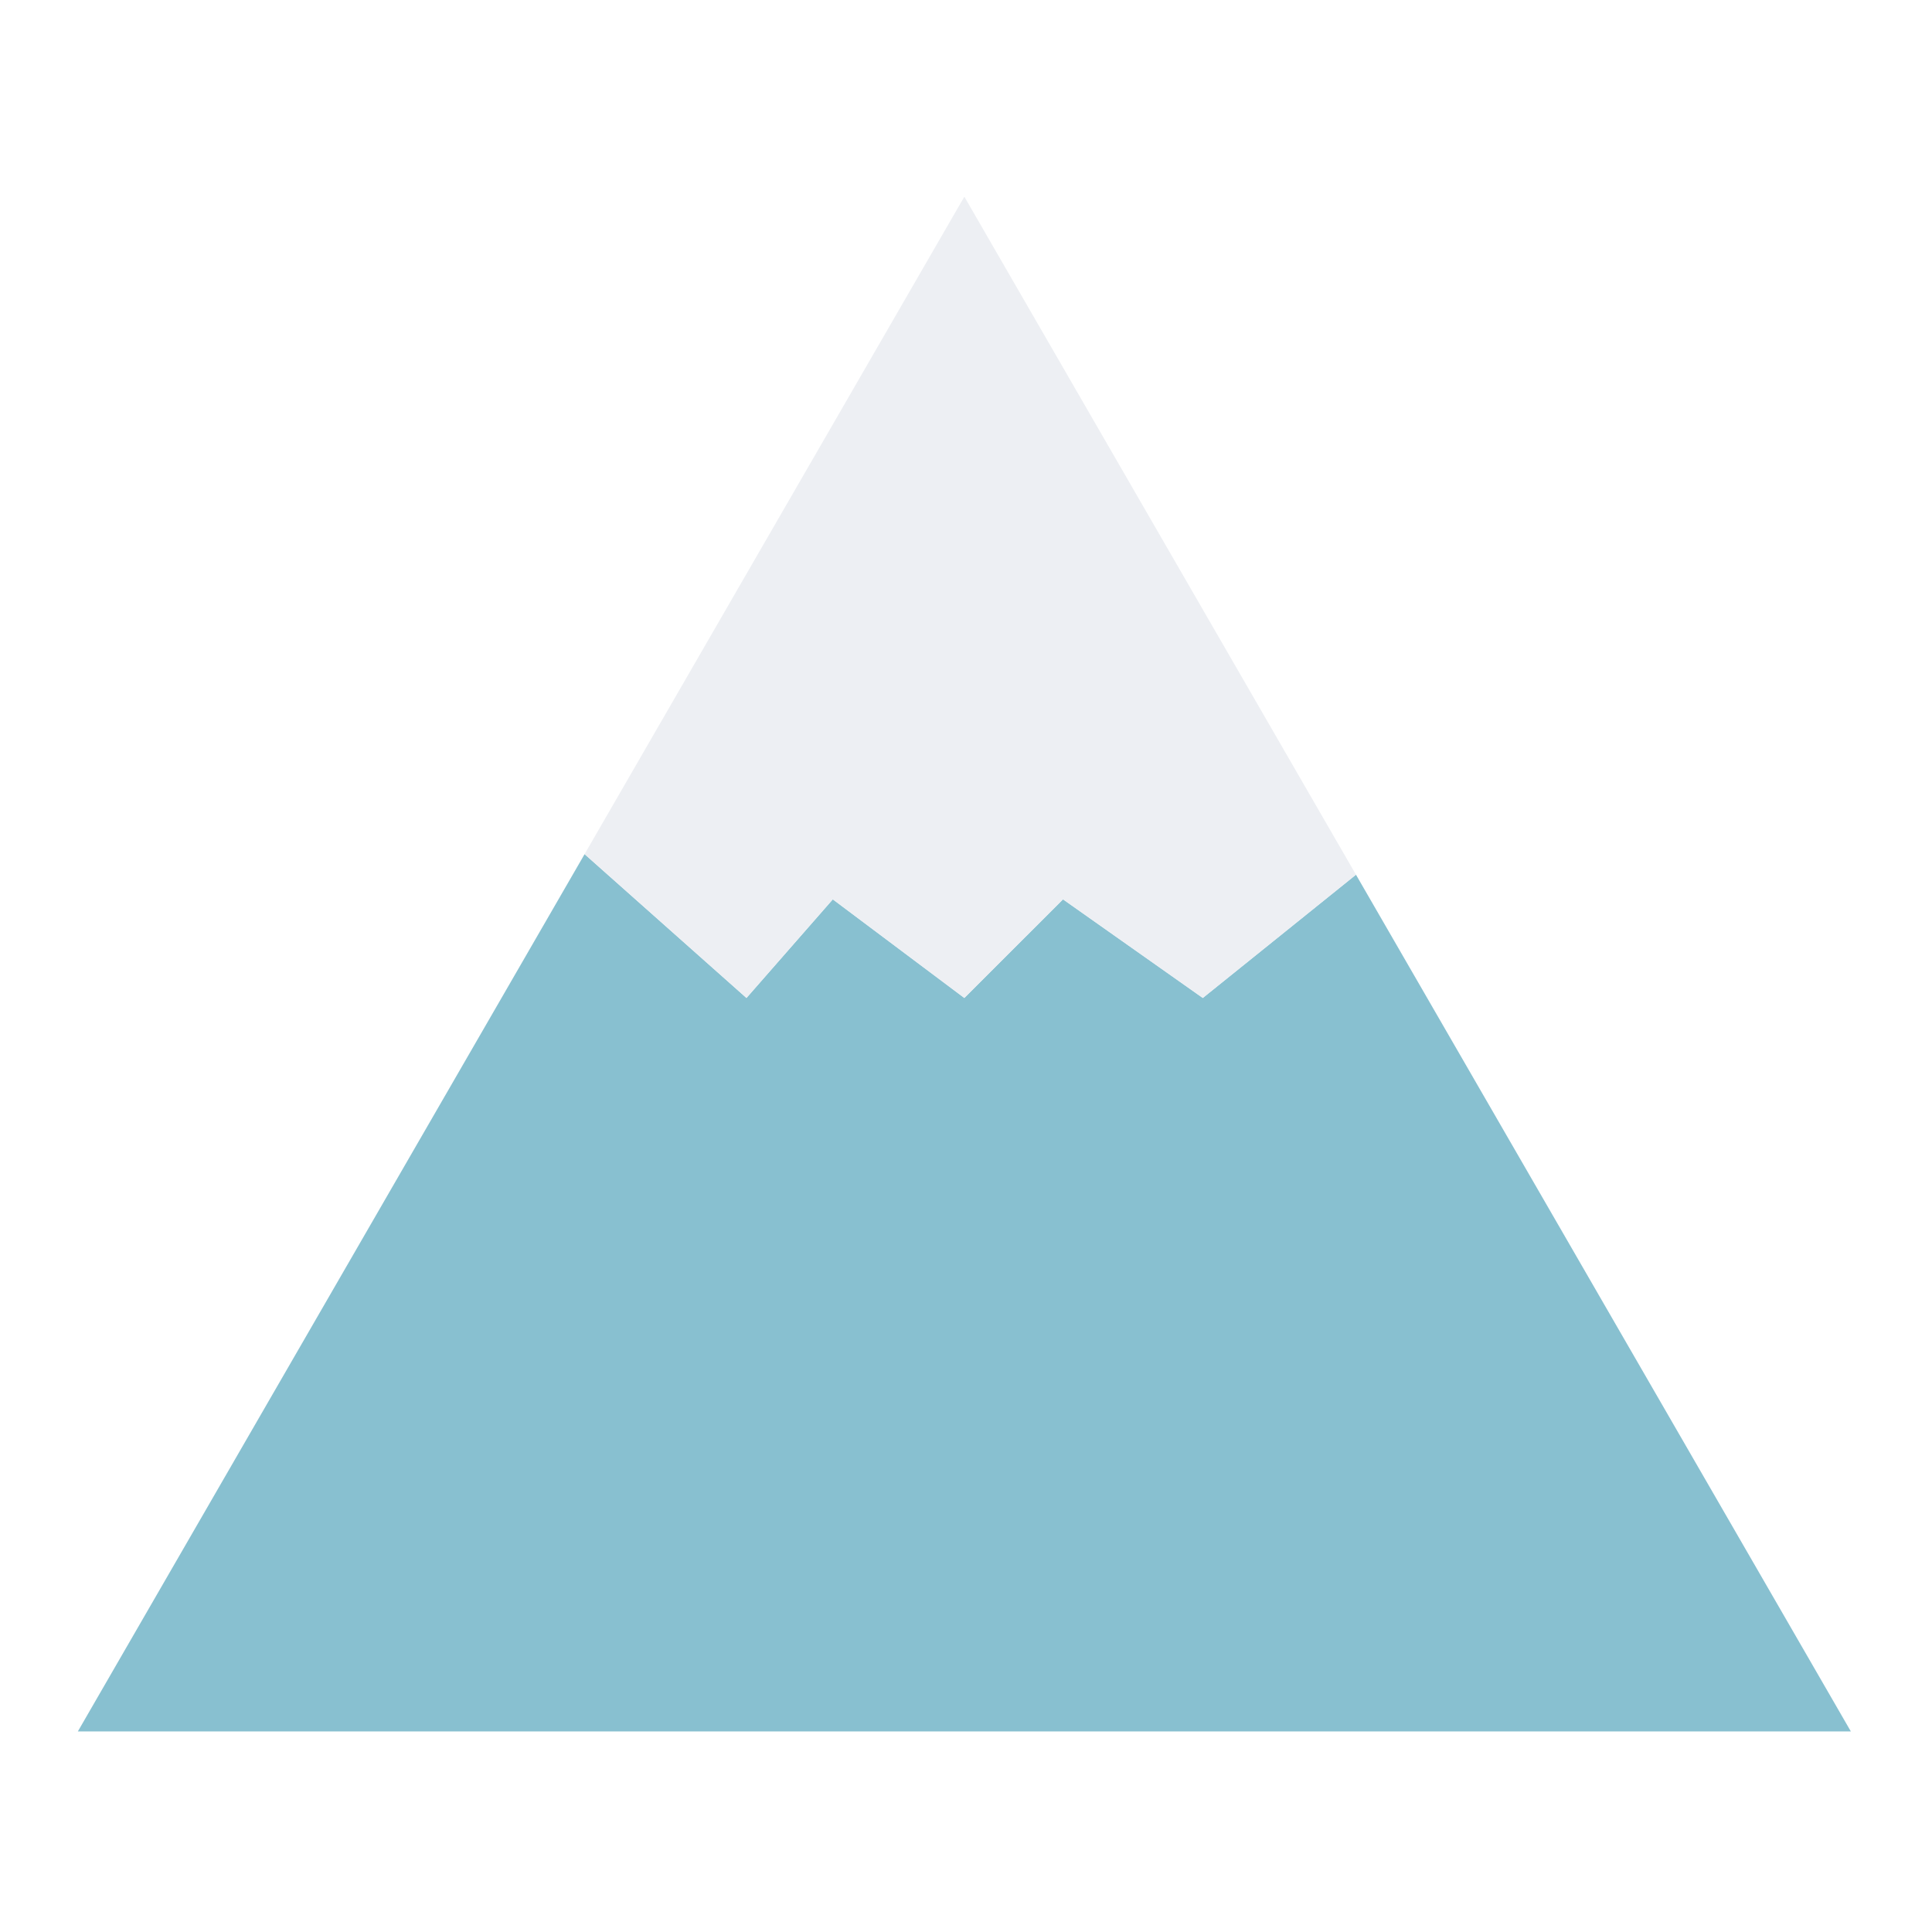
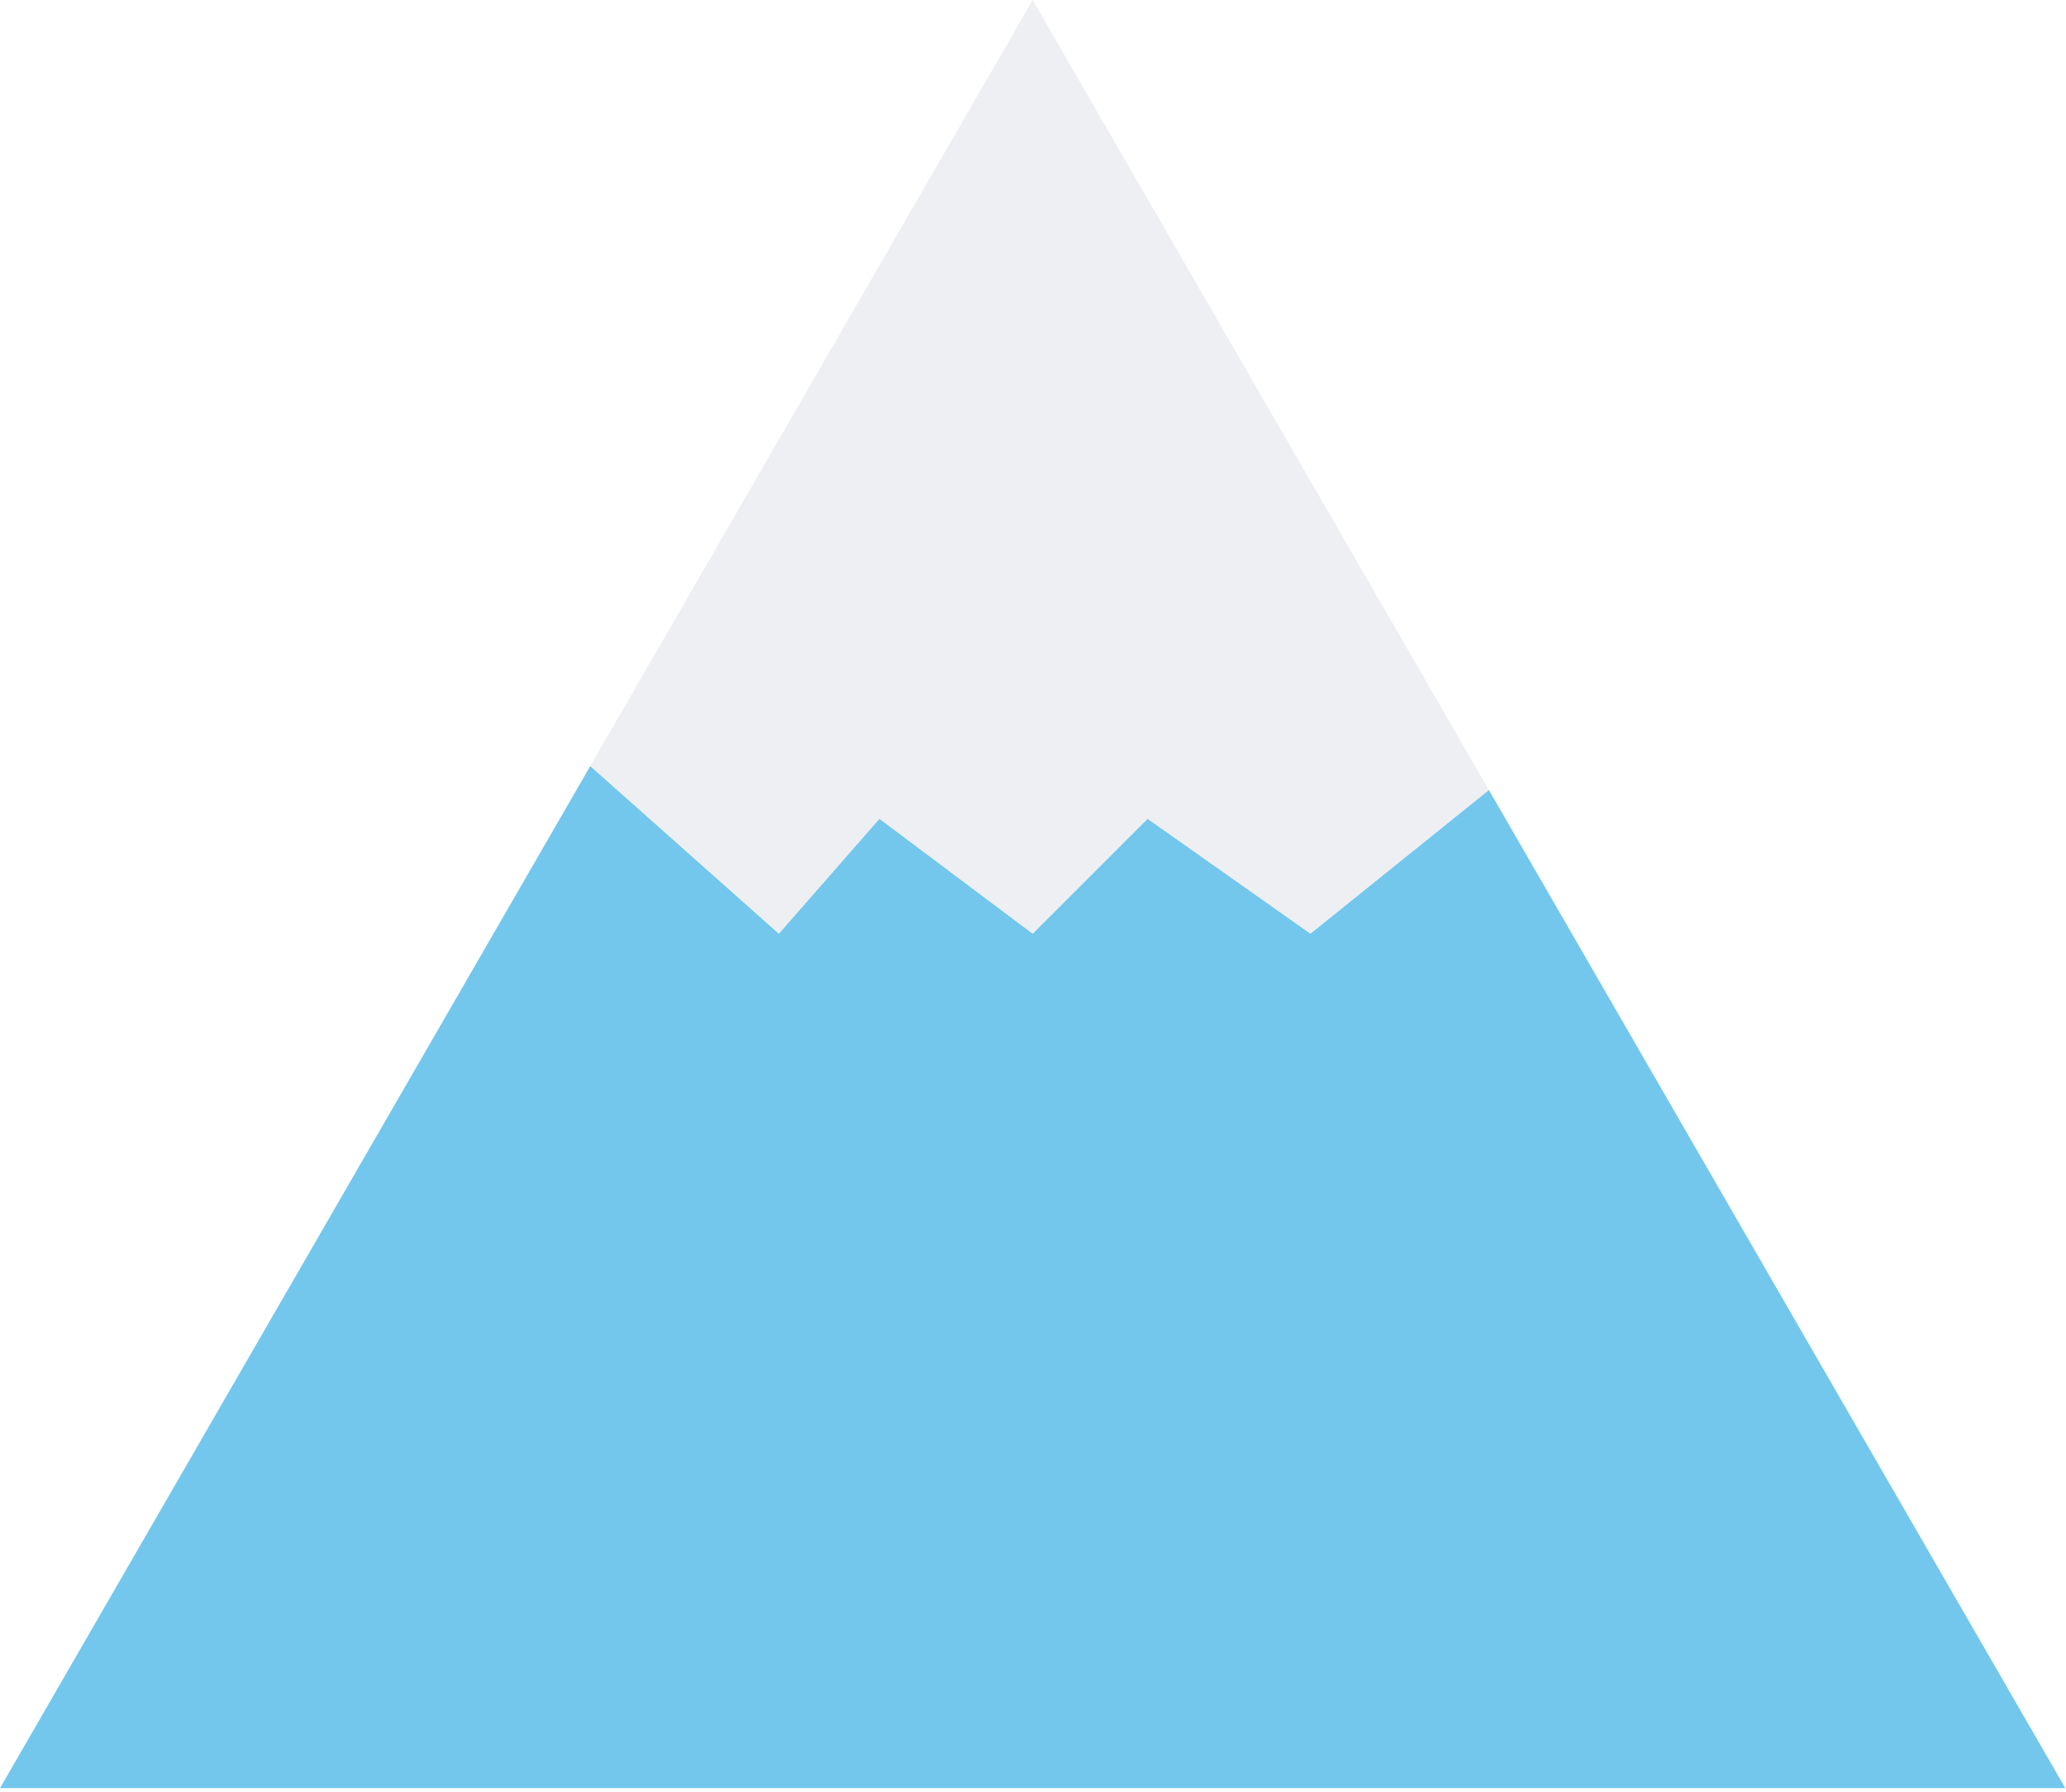
- <svg xmlns="http://www.w3.org/2000/svg" width="500" height="500" viewBox="0 0 500 500" fill="none">
-   <path d="M20.146 448.094H479L350.926 226.37L311.281 258.273L275.108 232.751L249.573 258.273L215.528 232.751L193.185 258.273L151.291 221.053L20.146 448.094Z" fill="#88C0D0" />
-   <path d="M249.573 50.905L151.291 221.053L193.185 258.273L215.528 232.751L249.573 258.273L275.108 232.751L311.281 258.273L350.926 226.37L249.573 50.905Z" fill="#EDEFF3" />
+ <svg xmlns="http://www.w3.org/2000/svg" width="459" height="398" viewBox="0 0 459 398" fill="none">
+   <path d="M0 397.189H458.853L330.78 175.465L291.135 207.368L254.961 181.846L229.427 207.368L195.381 181.846L173.038 207.368L131.145 170.148L0 397.189Z" fill="#74C7EC" />
+   <path d="M229.427 0L131.145 170.148L173.038 207.368L195.381 181.846L229.427 207.368L254.961 181.846L291.135 207.368L330.78 175.465L229.427 0Z" fill="#EDEFF3" />
</svg>
